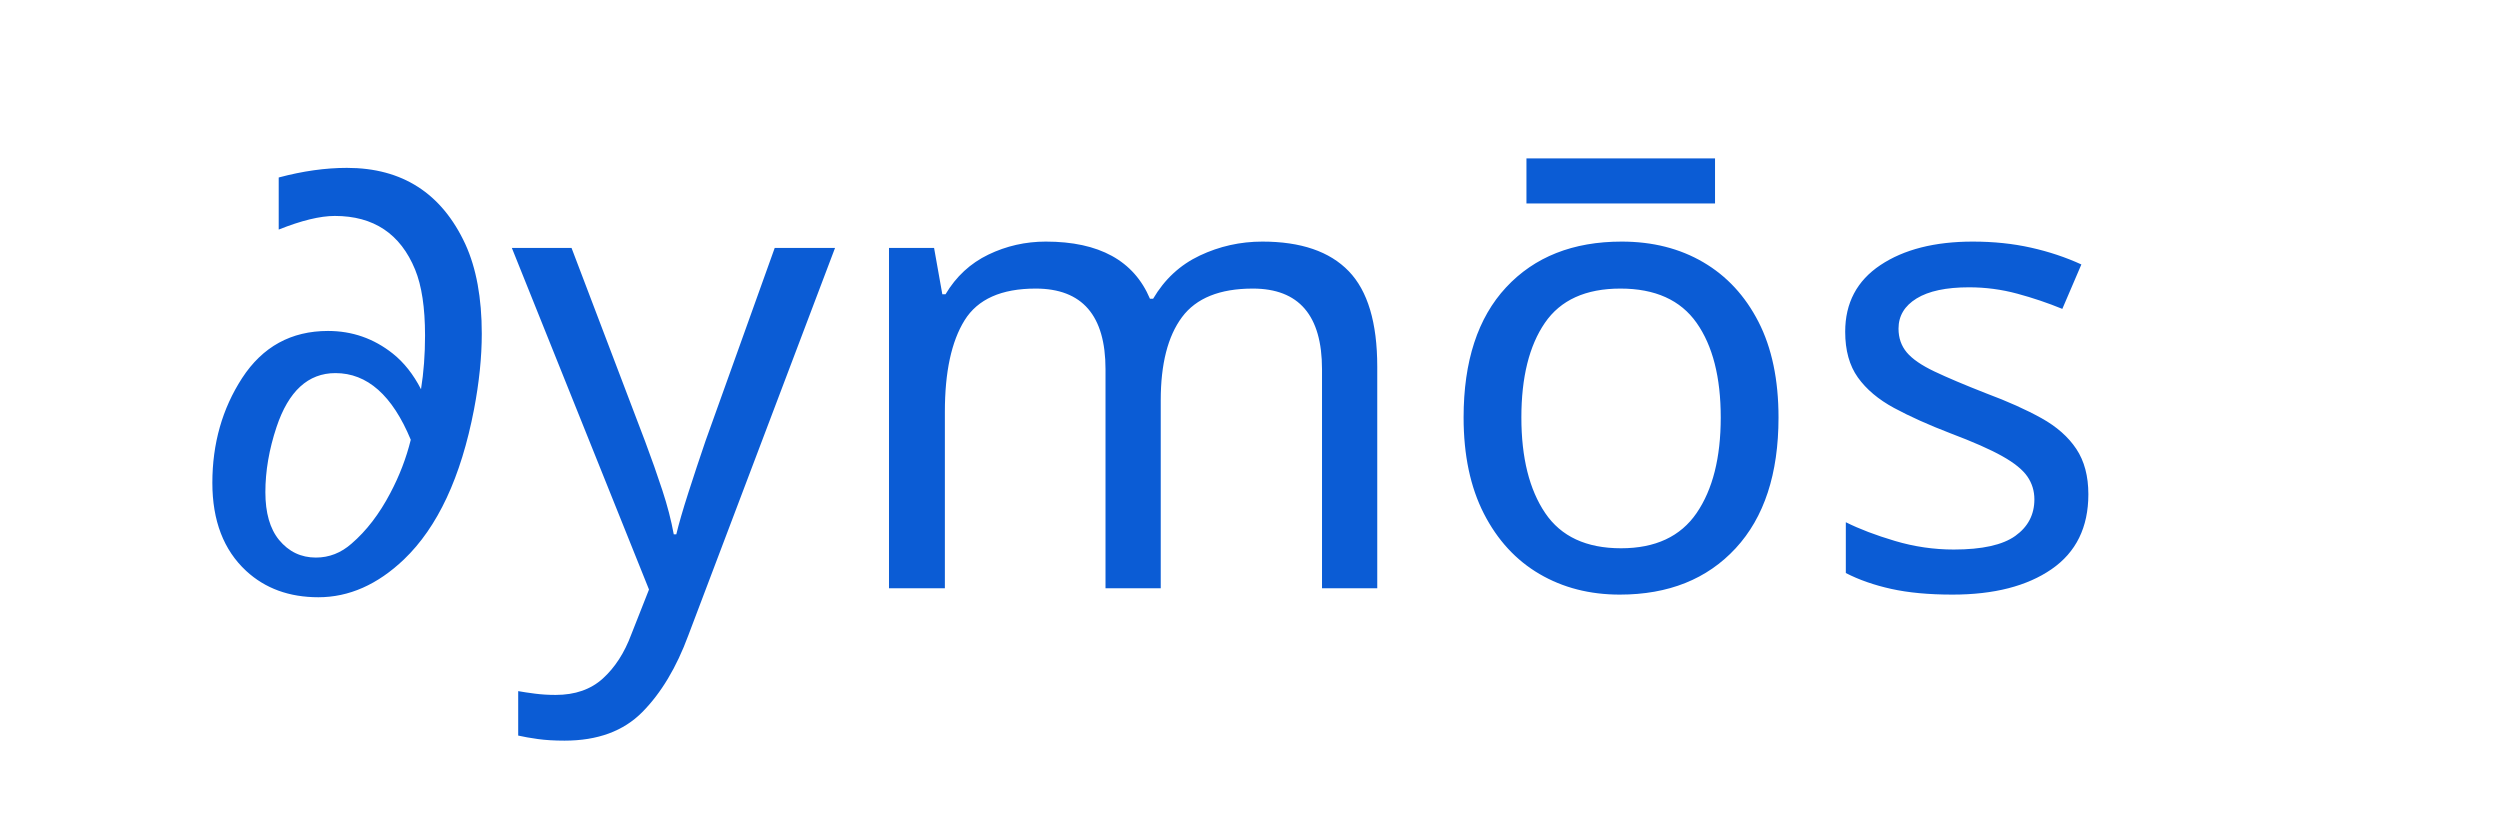
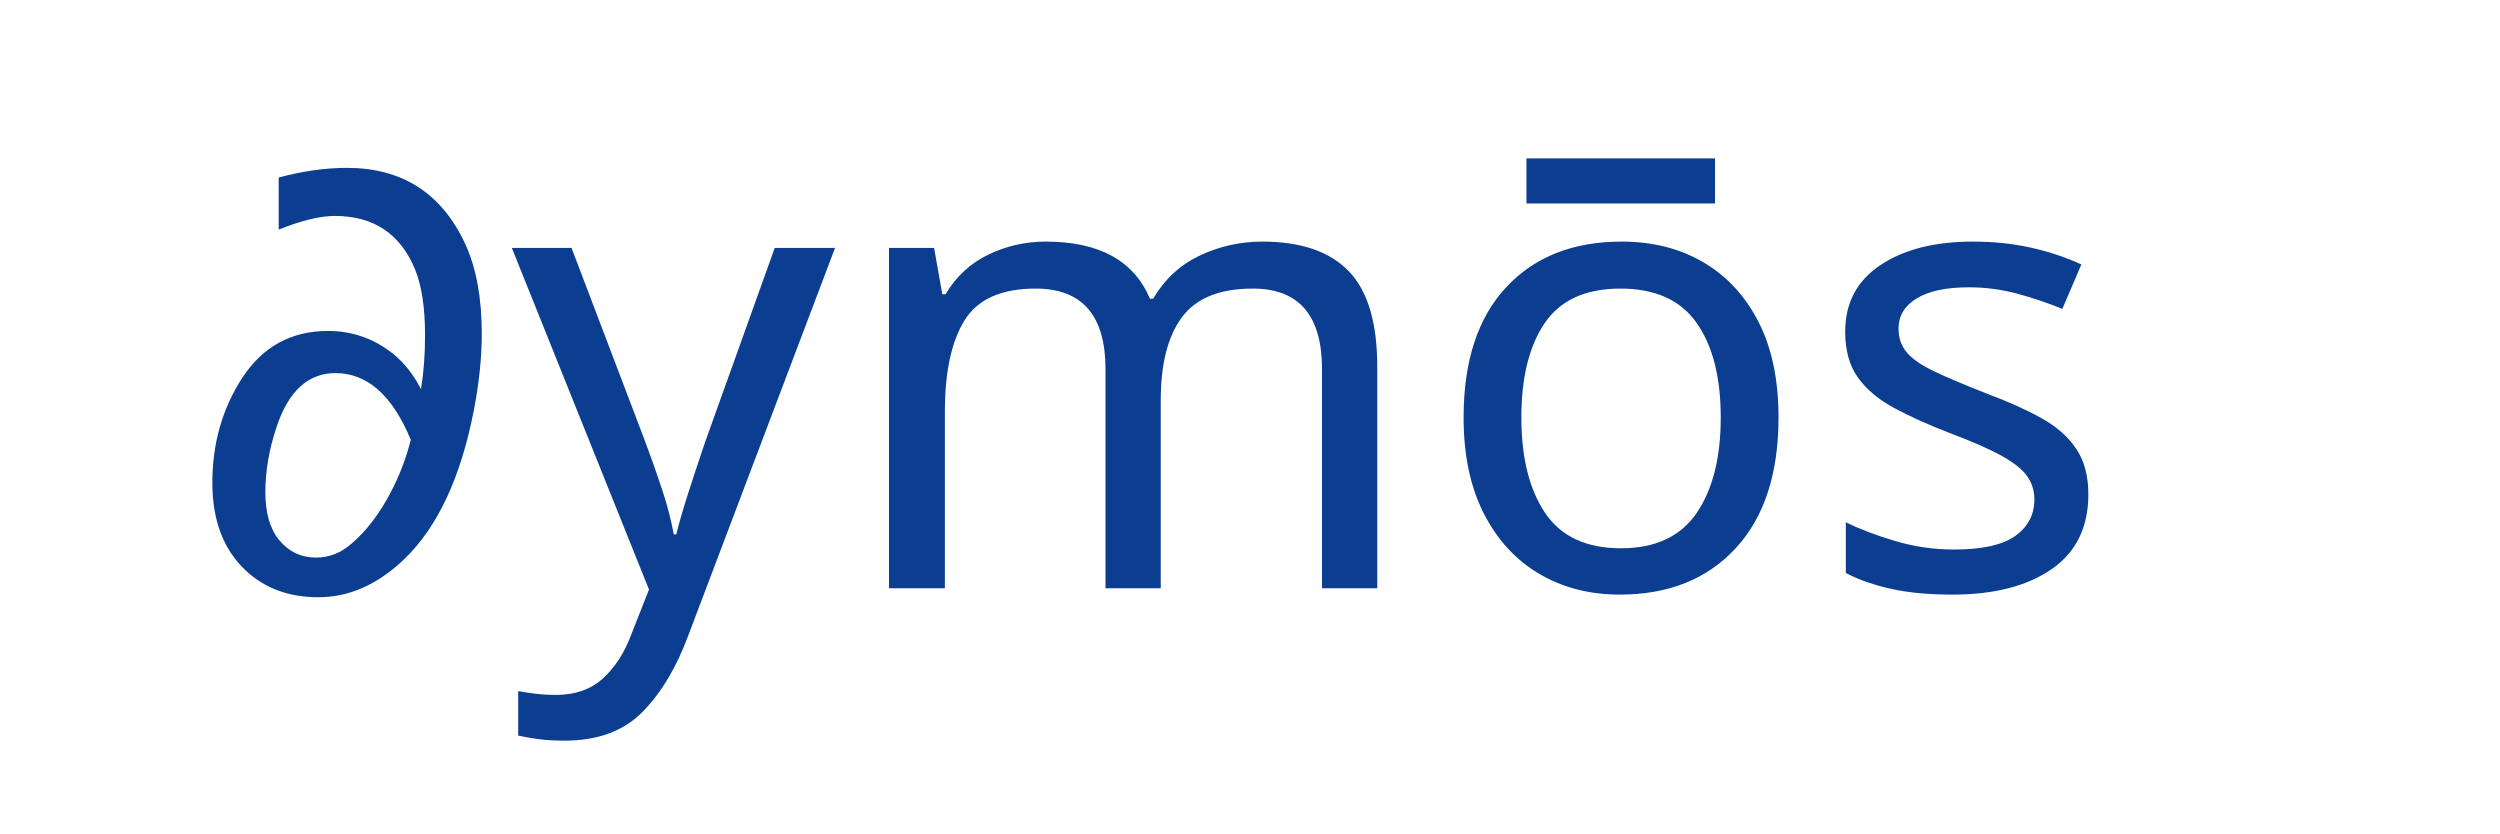
<svg xmlns="http://www.w3.org/2000/svg" width="2100px" height="700px" viewBox="0 0 2100 700" version="1.1" id="SVGRoot">
  <defs id="defs98">
    <rect id="rect123" height="300" width="1151.429" y="180" x="280" />
    <rect id="rect117" height="400" width="1397.143" y="171.429" x="325.714" />
  </defs>
  <g id="layer1">
    <text xml:space="preserve" style="font-style:normal;font-weight:normal;font-size:533.333px;line-height:1.25;font-family:sans-serif;fill:#000000;fill-opacity:1;stroke:none" x="153.646" y="494.141" id="text129-1">
-       <tspan style="font-style:normal;font-variant:normal;font-weight:normal;font-stretch:normal;font-size:533.333px;font-family:sans-serif;-inkscape-font-specification:sans-serif;fill:#0b5cd5" y="494.141" x="153.646" id="tspan197">∂ymōs</tspan>
+       <tspan style="font-style:normal;font-variant:normal;font-weight:normal;font-stretch:normal;font-size:533.333px;font-family:sans-serif;-inkscape-font-specification:sans-serif;fill:#0b3d91;fill-opacity:1" y="494.141" x="153.646" id="tspan197">∂ymōs</tspan>
    </text>
  </g>
</svg>
